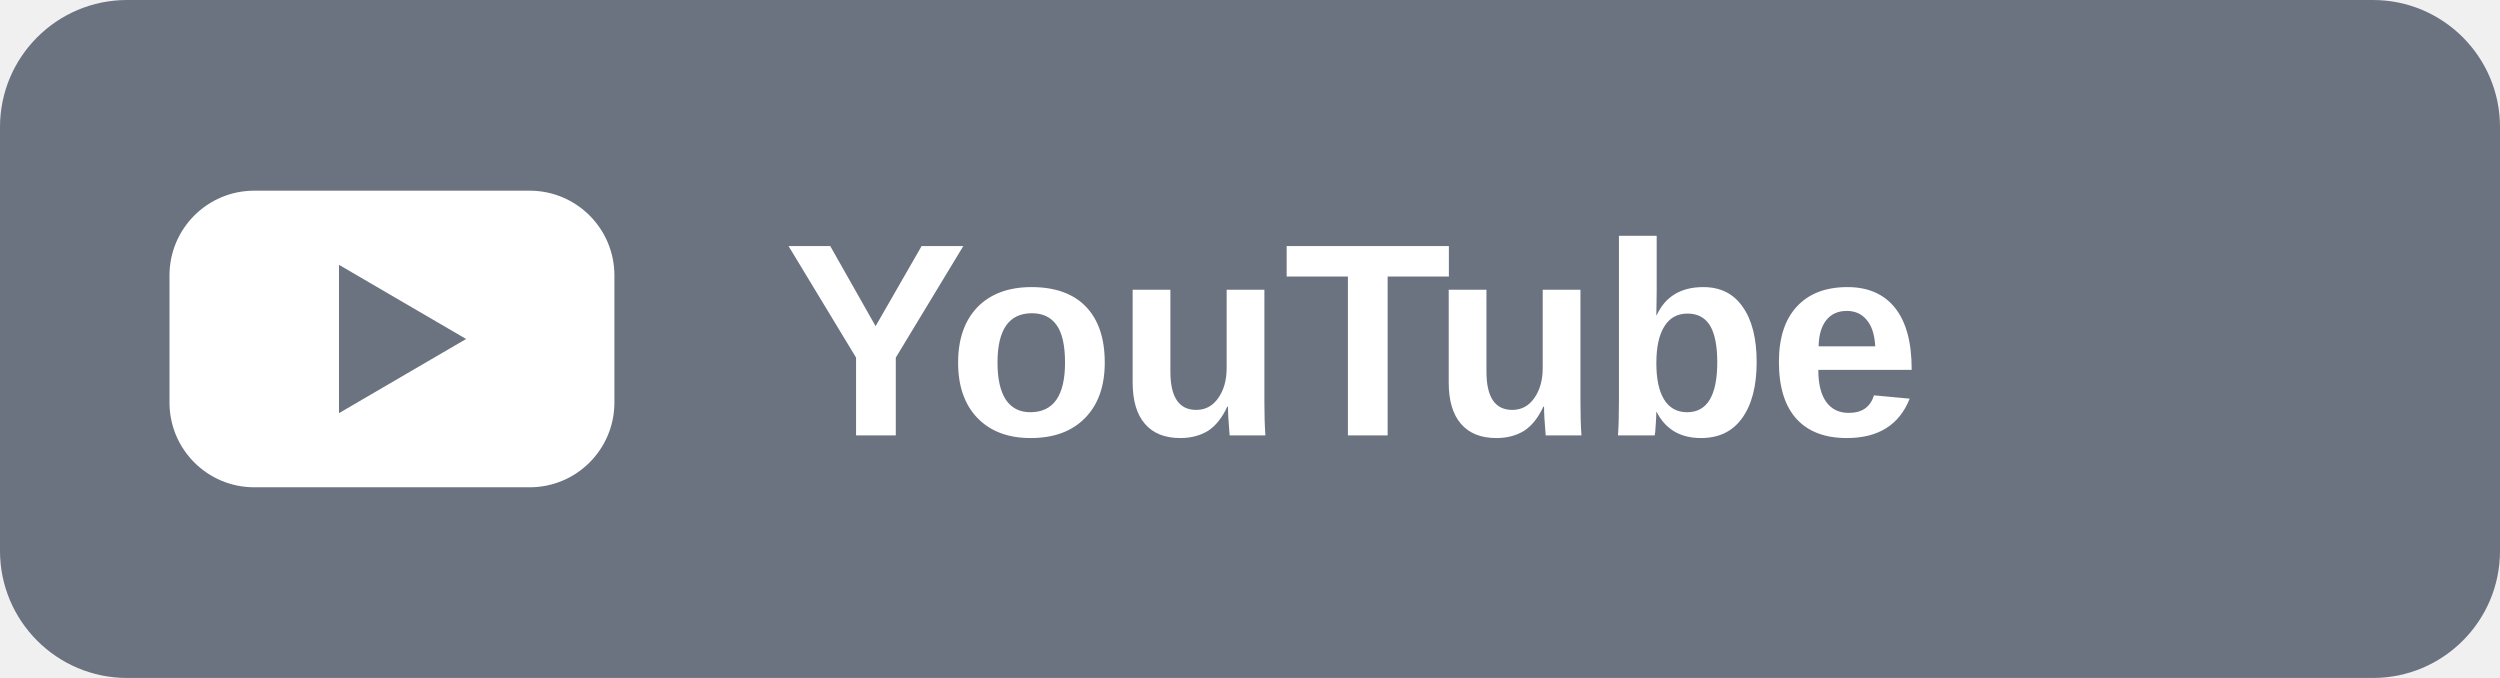
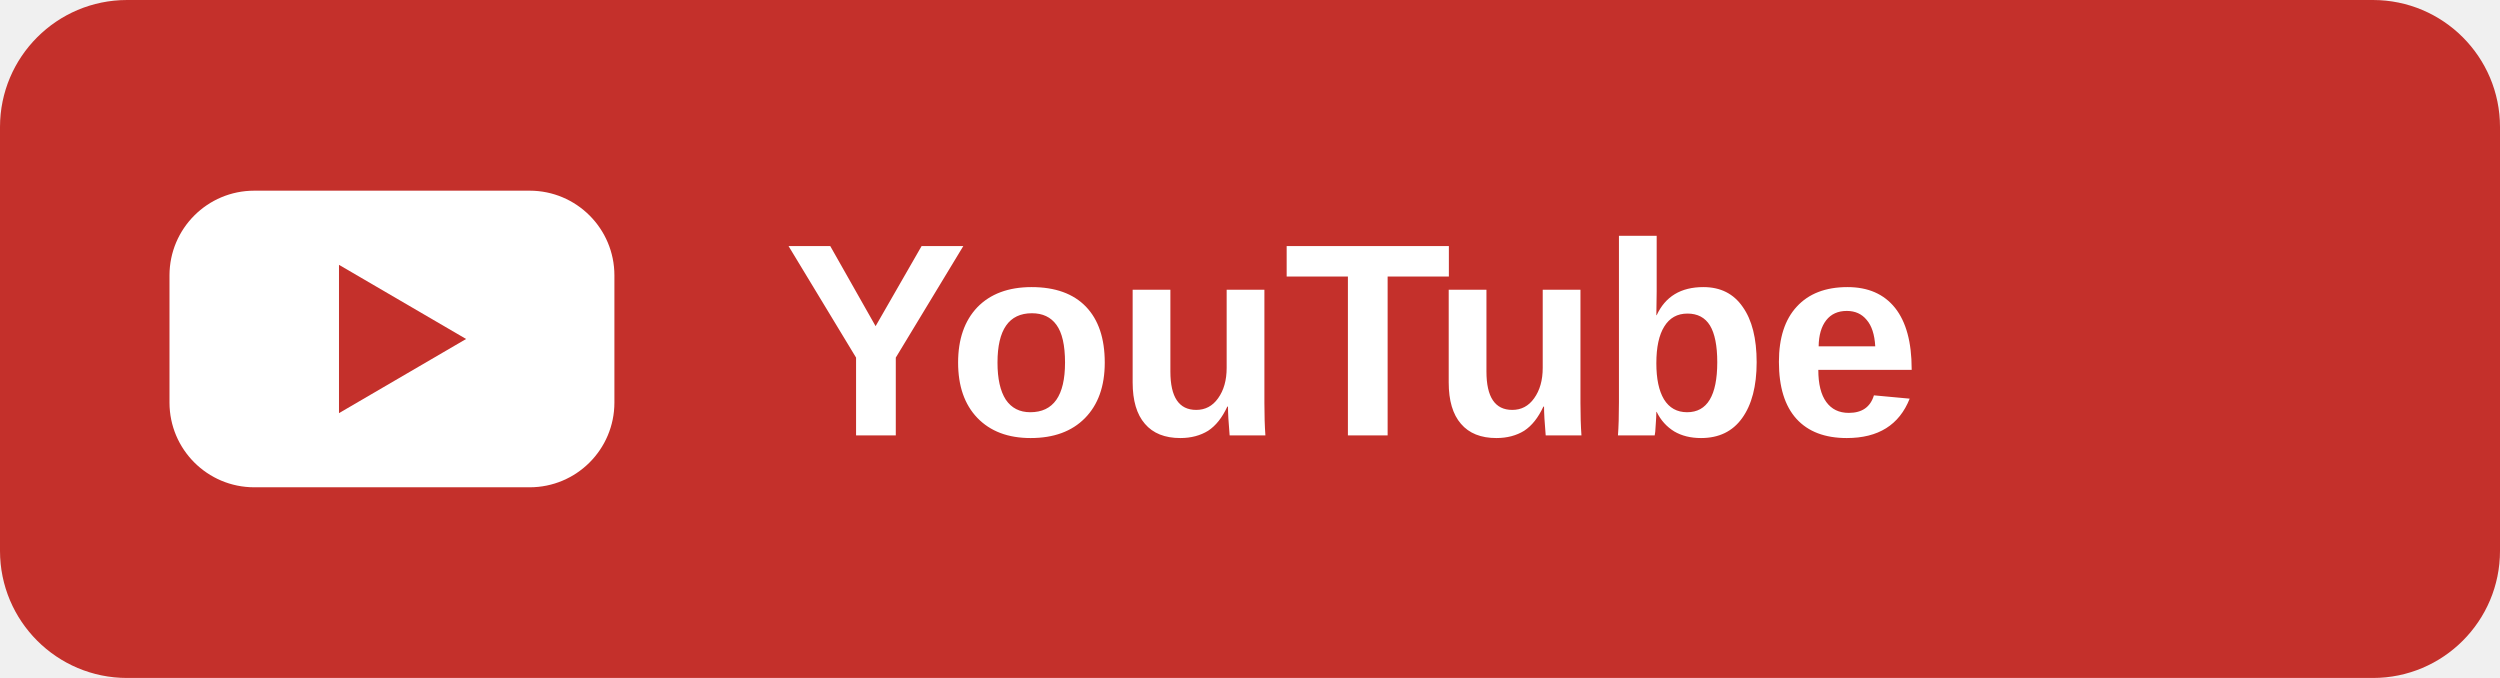
- <svg xmlns="http://www.w3.org/2000/svg" width="118" height="32" viewBox="0 0 118 32" role="img" aria-label="YouTube (link to be added)">
-   <rect width="118" height="32" rx="6" fill="#6b7280" />
+ <svg xmlns="http://www.w3.org/2000/svg" width="118" height="32" viewBox="0 0 118 32" role="img" aria-label="YouTube">
+   <rect width="118" height="32" rx="6" fill="#c4302b" />
  <rect x="8" y="9" width="21" height="14" rx="4" fill="#fff" />
-   <path d="M16 12.5v7l6-3.5z" fill="#6b7280" />
+   <path d="M16 12.5v7l6-3.5z" fill="#c4302b" />
  <text x="37" y="16" dy=".35em" fill="#fff" font-family="Arial, Helvetica, sans-serif" font-size="13" font-weight="600">YouTube</text>
</svg>
